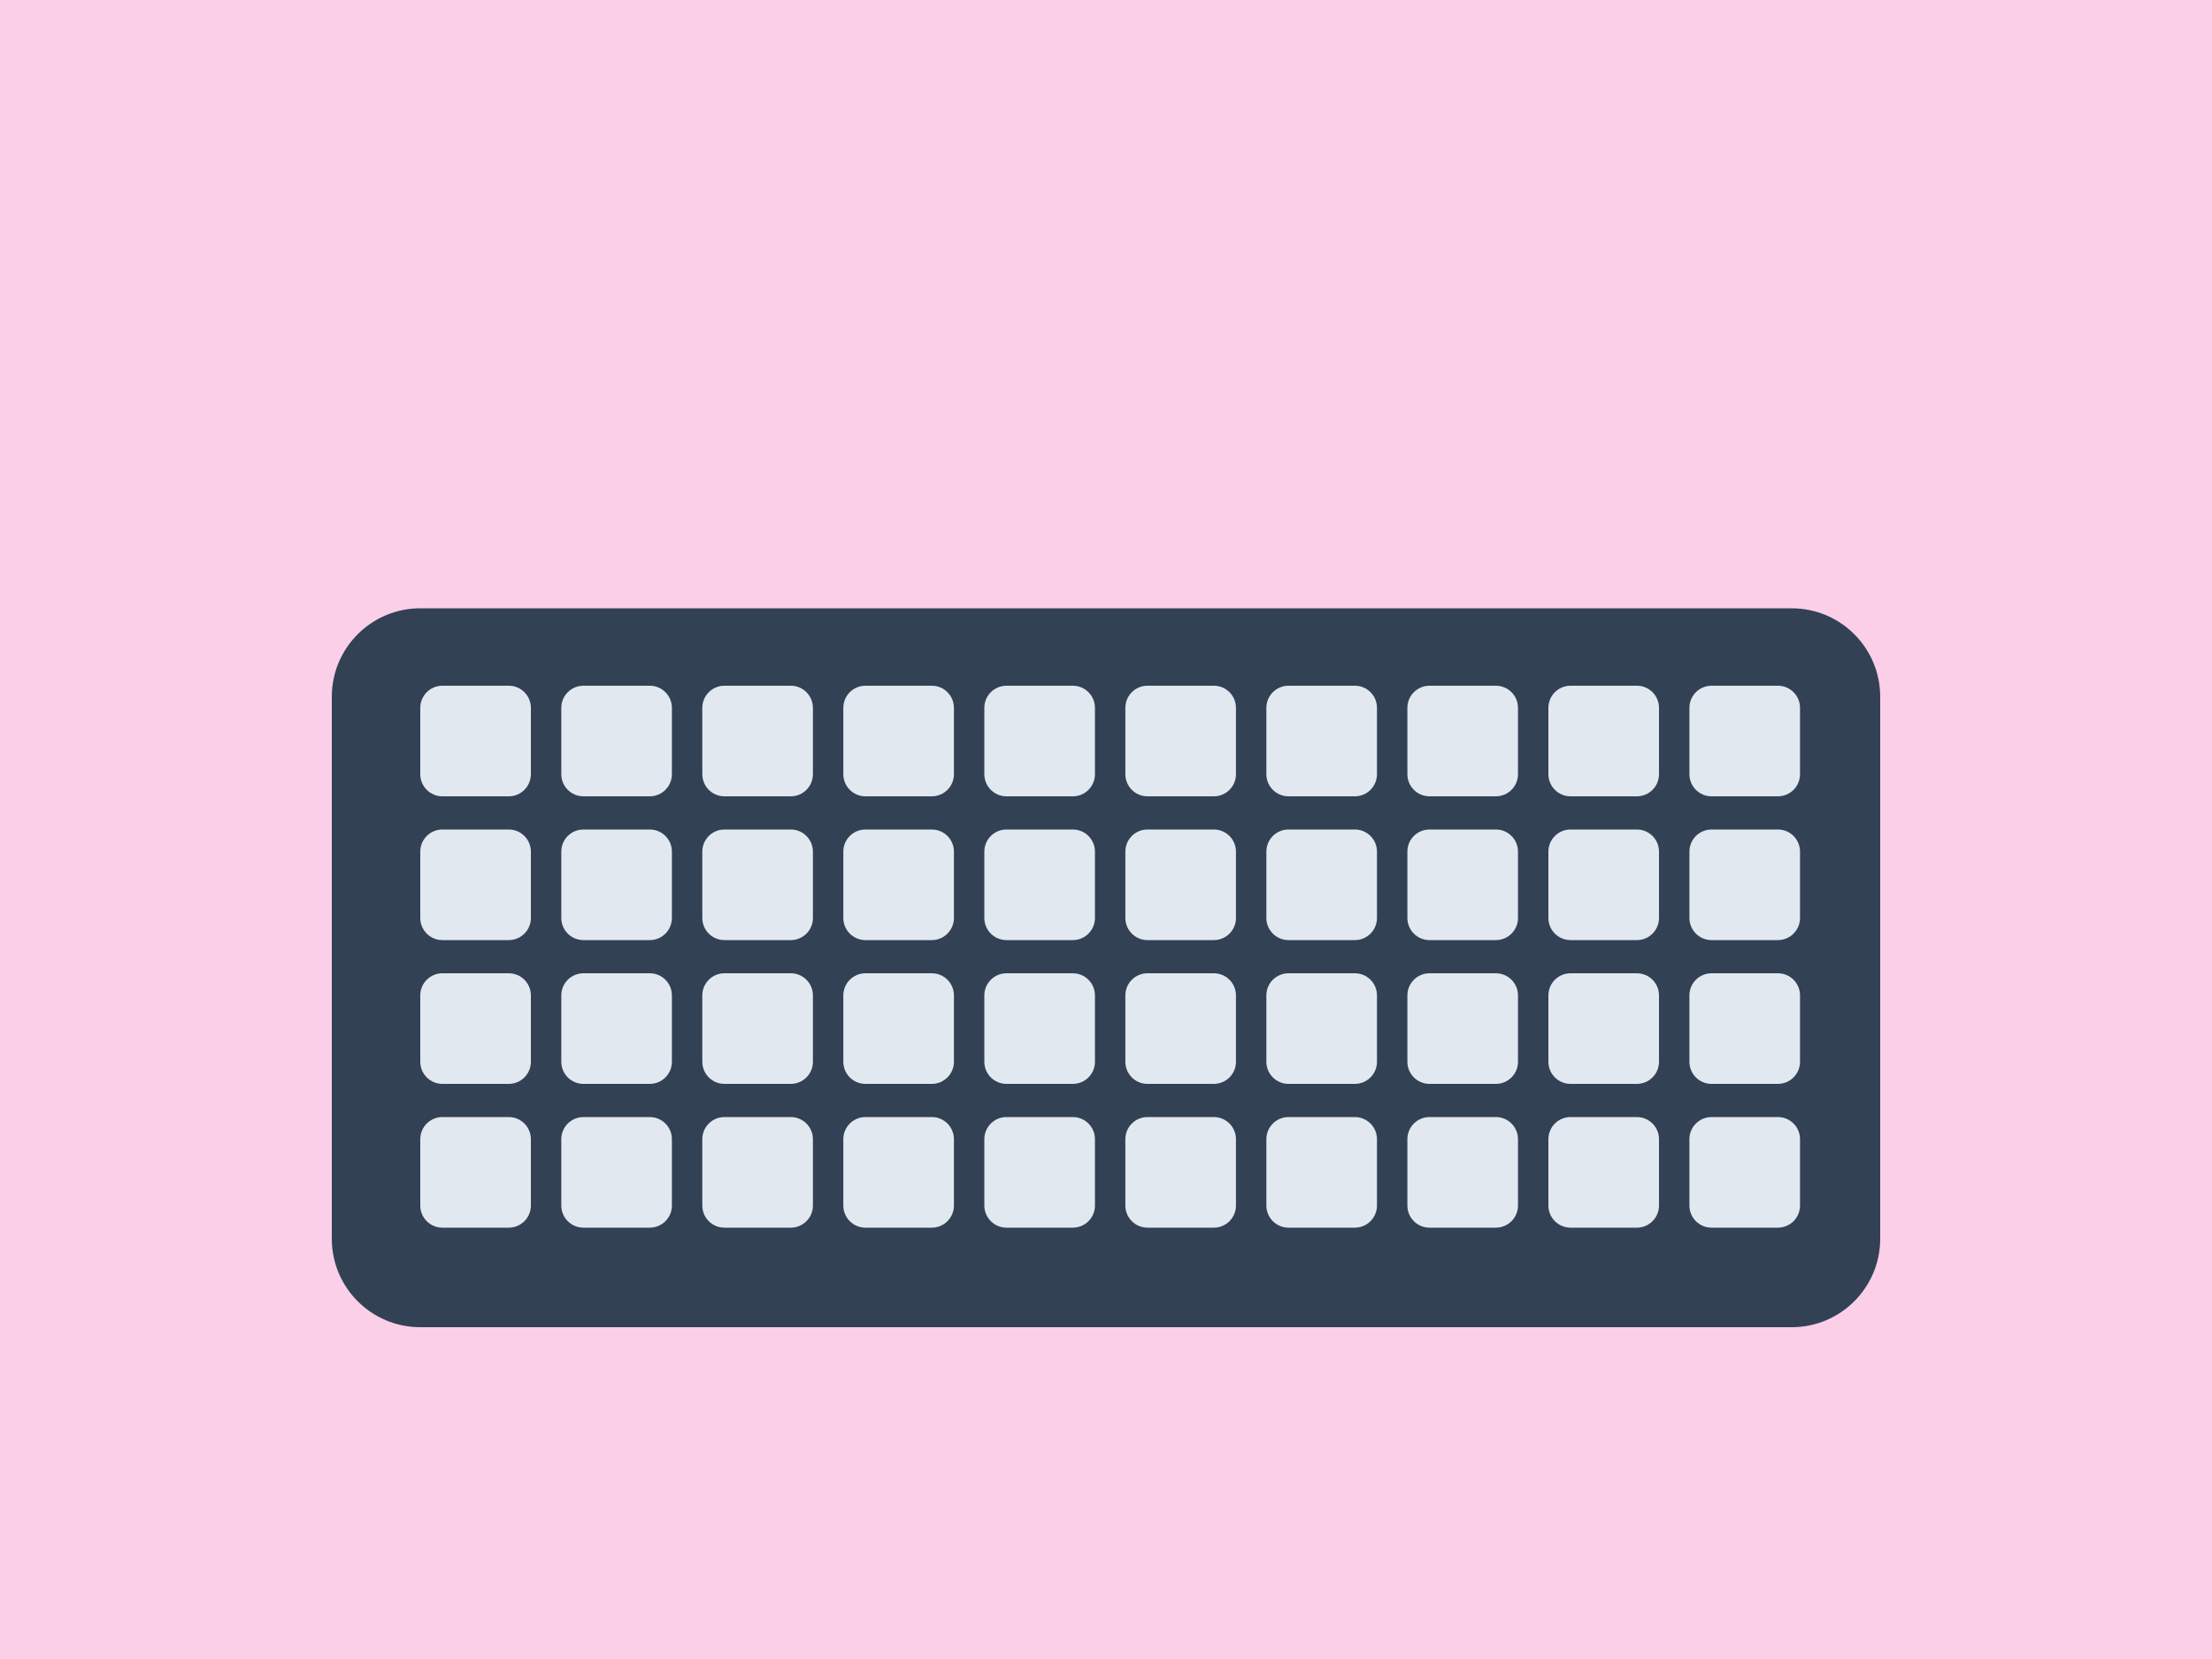
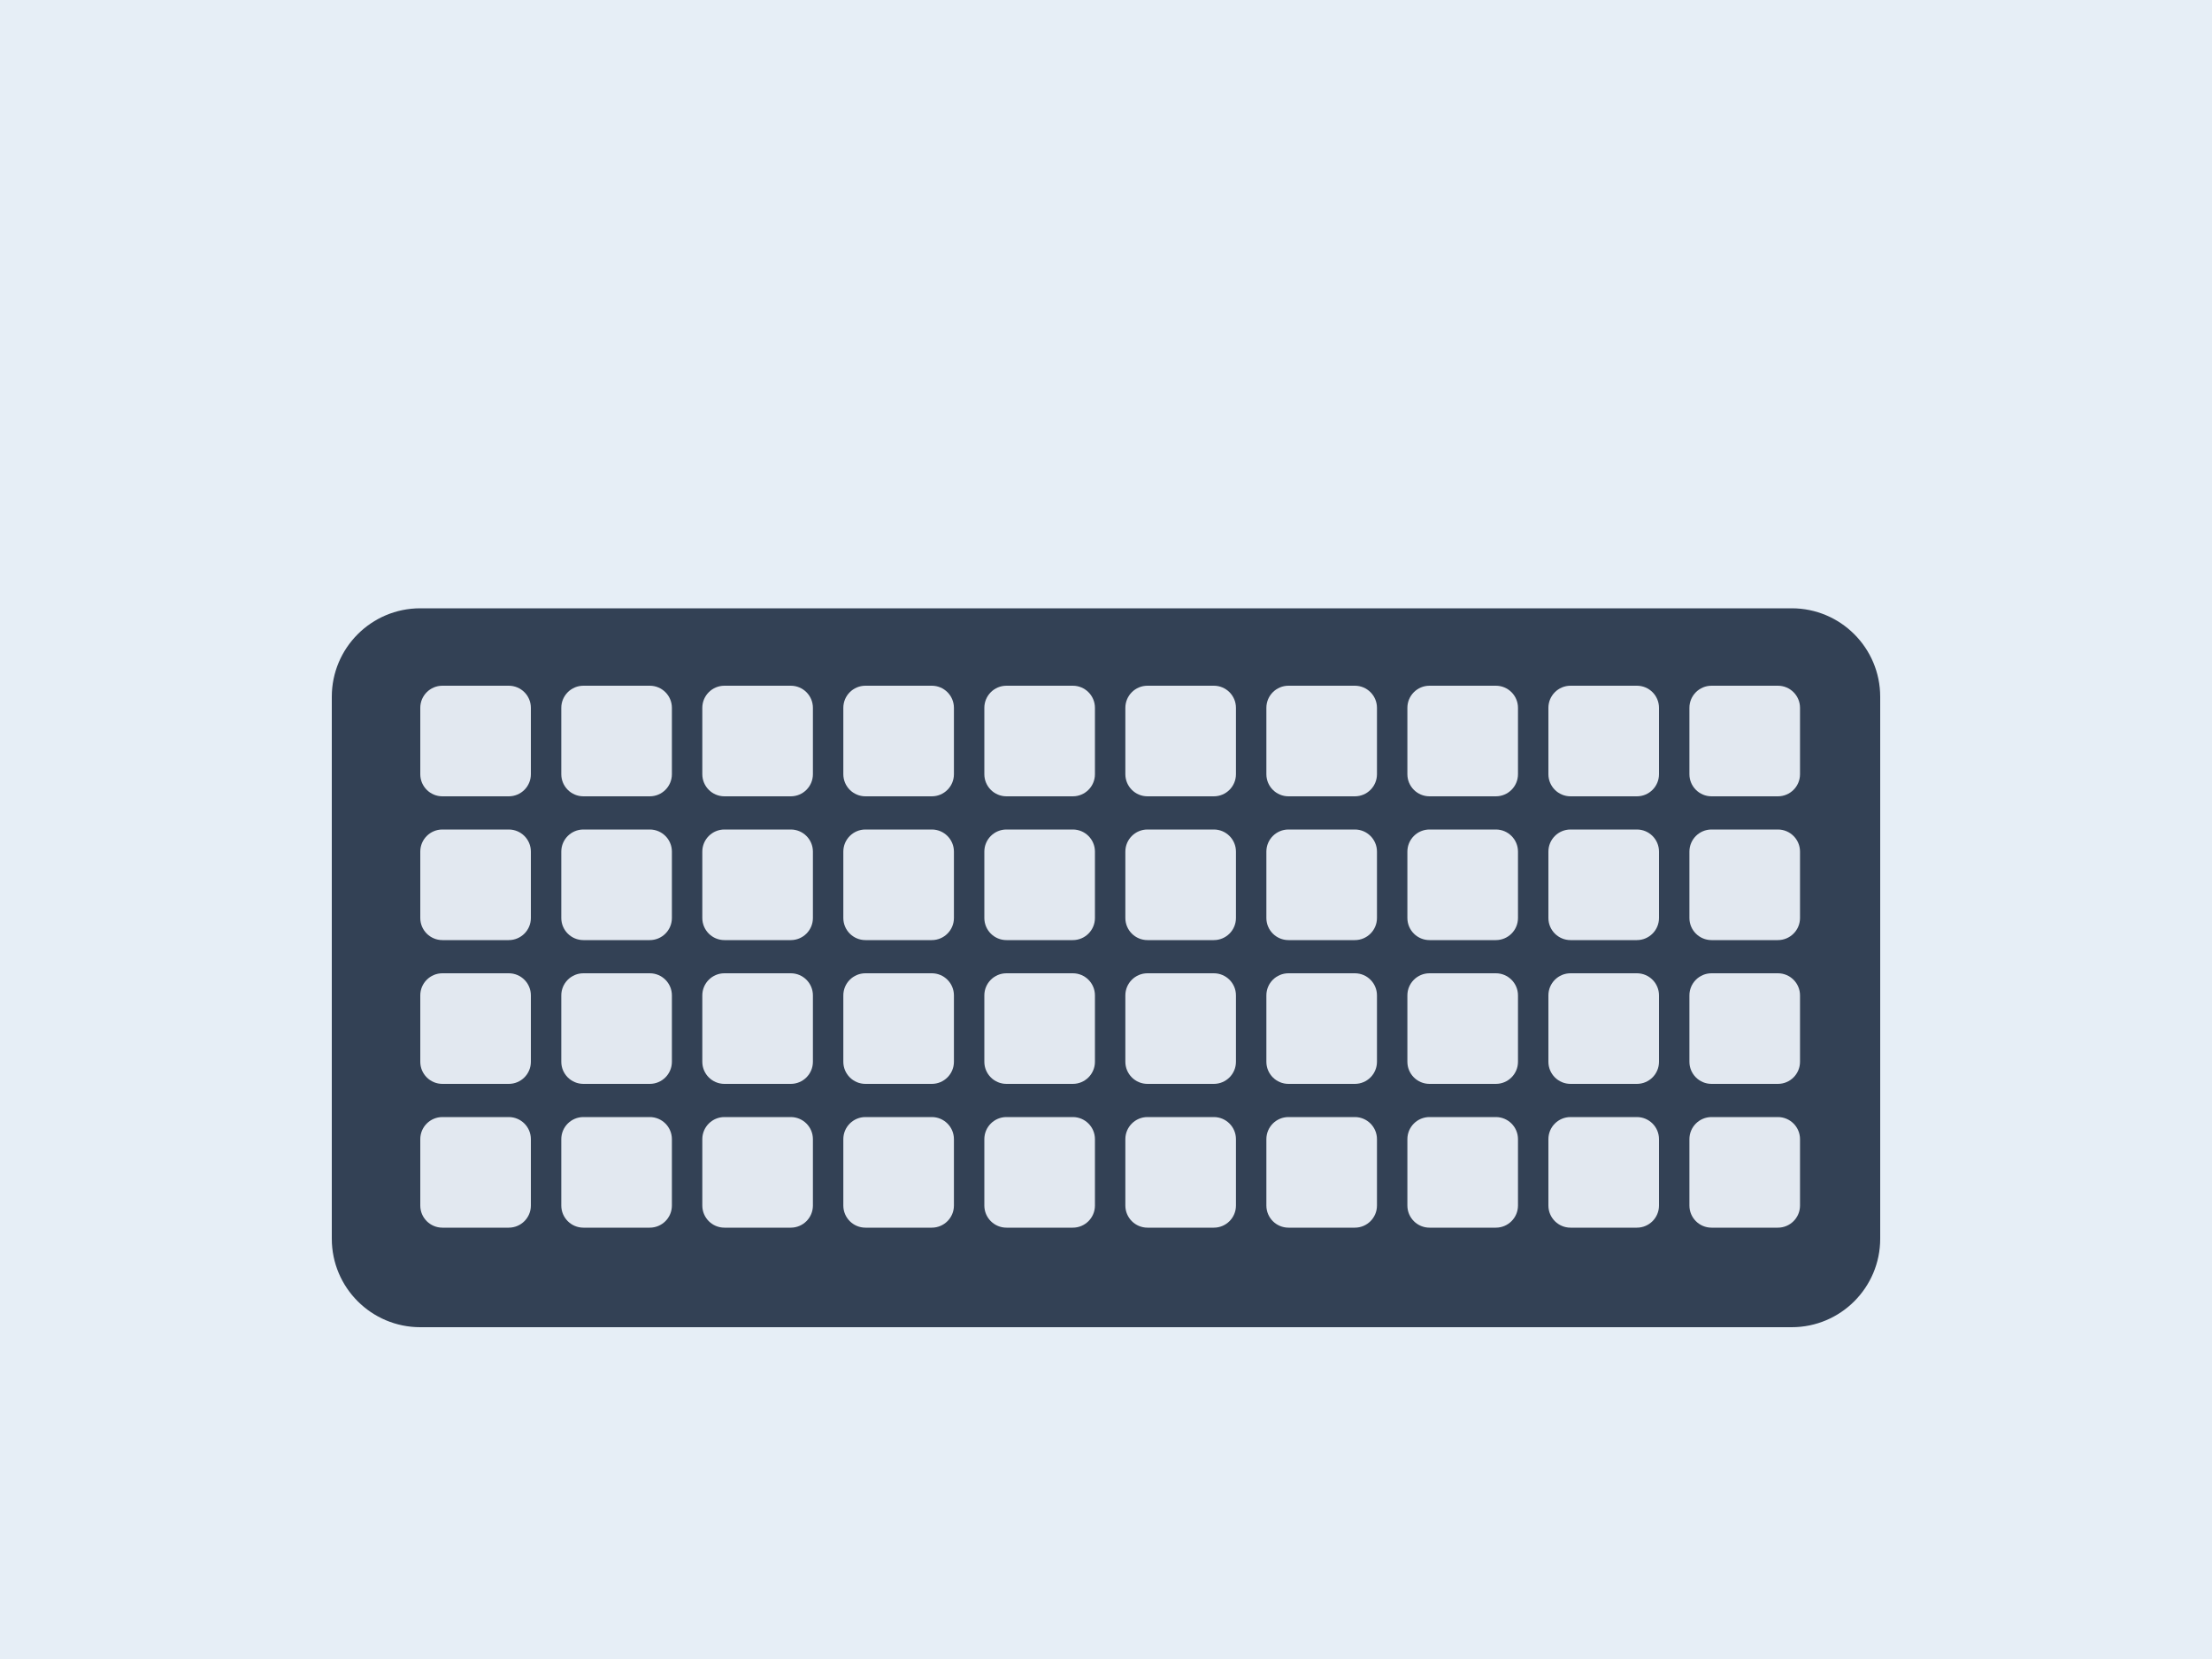
<svg xmlns="http://www.w3.org/2000/svg" viewBox="0 0 400 300" width="400" height="300">
-   <rect width="400" height="300" fill="#fbcfe8" />
+   <rect width="400" height="300" fill="#e6eef6" />
  <rect x="60" y="110" width="280" height="130" rx="16" fill="#334155" />
  <rect x="76" y="124" width="20" height="20" rx="4" fill="#e2e8f0" />
  <rect x="101.5" y="124" width="20" height="20" rx="4" fill="#e2e8f0" />
  <rect x="127" y="124" width="20" height="20" rx="4" fill="#e2e8f0" />
  <rect x="152.5" y="124" width="20" height="20" rx="4" fill="#e2e8f0" />
  <rect x="178" y="124" width="20" height="20" rx="4" fill="#e2e8f0" />
  <rect x="203.5" y="124" width="20" height="20" rx="4" fill="#e2e8f0" />
  <rect x="229" y="124" width="20" height="20" rx="4" fill="#e2e8f0" />
  <rect x="254.5" y="124" width="20" height="20" rx="4" fill="#e2e8f0" />
  <rect x="280" y="124" width="20" height="20" rx="4" fill="#e2e8f0" />
  <rect x="305.5" y="124" width="20" height="20" rx="4" fill="#e2e8f0" />
  <rect x="76" y="150" width="20" height="20" rx="4" fill="#e2e8f0" />
  <rect x="101.5" y="150" width="20" height="20" rx="4" fill="#e2e8f0" />
  <rect x="127" y="150" width="20" height="20" rx="4" fill="#e2e8f0" />
  <rect x="152.5" y="150" width="20" height="20" rx="4" fill="#e2e8f0" />
  <rect x="178" y="150" width="20" height="20" rx="4" fill="#e2e8f0" />
  <rect x="203.5" y="150" width="20" height="20" rx="4" fill="#e2e8f0" />
  <rect x="229" y="150" width="20" height="20" rx="4" fill="#e2e8f0" />
  <rect x="254.5" y="150" width="20" height="20" rx="4" fill="#e2e8f0" />
  <rect x="280" y="150" width="20" height="20" rx="4" fill="#e2e8f0" />
  <rect x="305.5" y="150" width="20" height="20" rx="4" fill="#e2e8f0" />
  <rect x="76" y="176" width="20" height="20" rx="4" fill="#e2e8f0" />
  <rect x="101.5" y="176" width="20" height="20" rx="4" fill="#e2e8f0" />
  <rect x="127" y="176" width="20" height="20" rx="4" fill="#e2e8f0" />
  <rect x="152.5" y="176" width="20" height="20" rx="4" fill="#e2e8f0" />
  <rect x="178" y="176" width="20" height="20" rx="4" fill="#e2e8f0" />
  <rect x="203.5" y="176" width="20" height="20" rx="4" fill="#e2e8f0" />
  <rect x="229" y="176" width="20" height="20" rx="4" fill="#e2e8f0" />
  <rect x="254.5" y="176" width="20" height="20" rx="4" fill="#e2e8f0" />
  <rect x="280" y="176" width="20" height="20" rx="4" fill="#e2e8f0" />
  <rect x="305.5" y="176" width="20" height="20" rx="4" fill="#e2e8f0" />
  <rect x="76" y="202" width="20" height="20" rx="4" fill="#e2e8f0" />
  <rect x="101.5" y="202" width="20" height="20" rx="4" fill="#e2e8f0" />
  <rect x="127" y="202" width="20" height="20" rx="4" fill="#e2e8f0" />
  <rect x="152.5" y="202" width="20" height="20" rx="4" fill="#e2e8f0" />
  <rect x="178" y="202" width="20" height="20" rx="4" fill="#e2e8f0" />
  <rect x="203.5" y="202" width="20" height="20" rx="4" fill="#e2e8f0" />
  <rect x="229" y="202" width="20" height="20" rx="4" fill="#e2e8f0" />
  <rect x="254.5" y="202" width="20" height="20" rx="4" fill="#e2e8f0" />
  <rect x="280" y="202" width="20" height="20" rx="4" fill="#e2e8f0" />
  <rect x="305.5" y="202" width="20" height="20" rx="4" fill="#e2e8f0" />
</svg>
